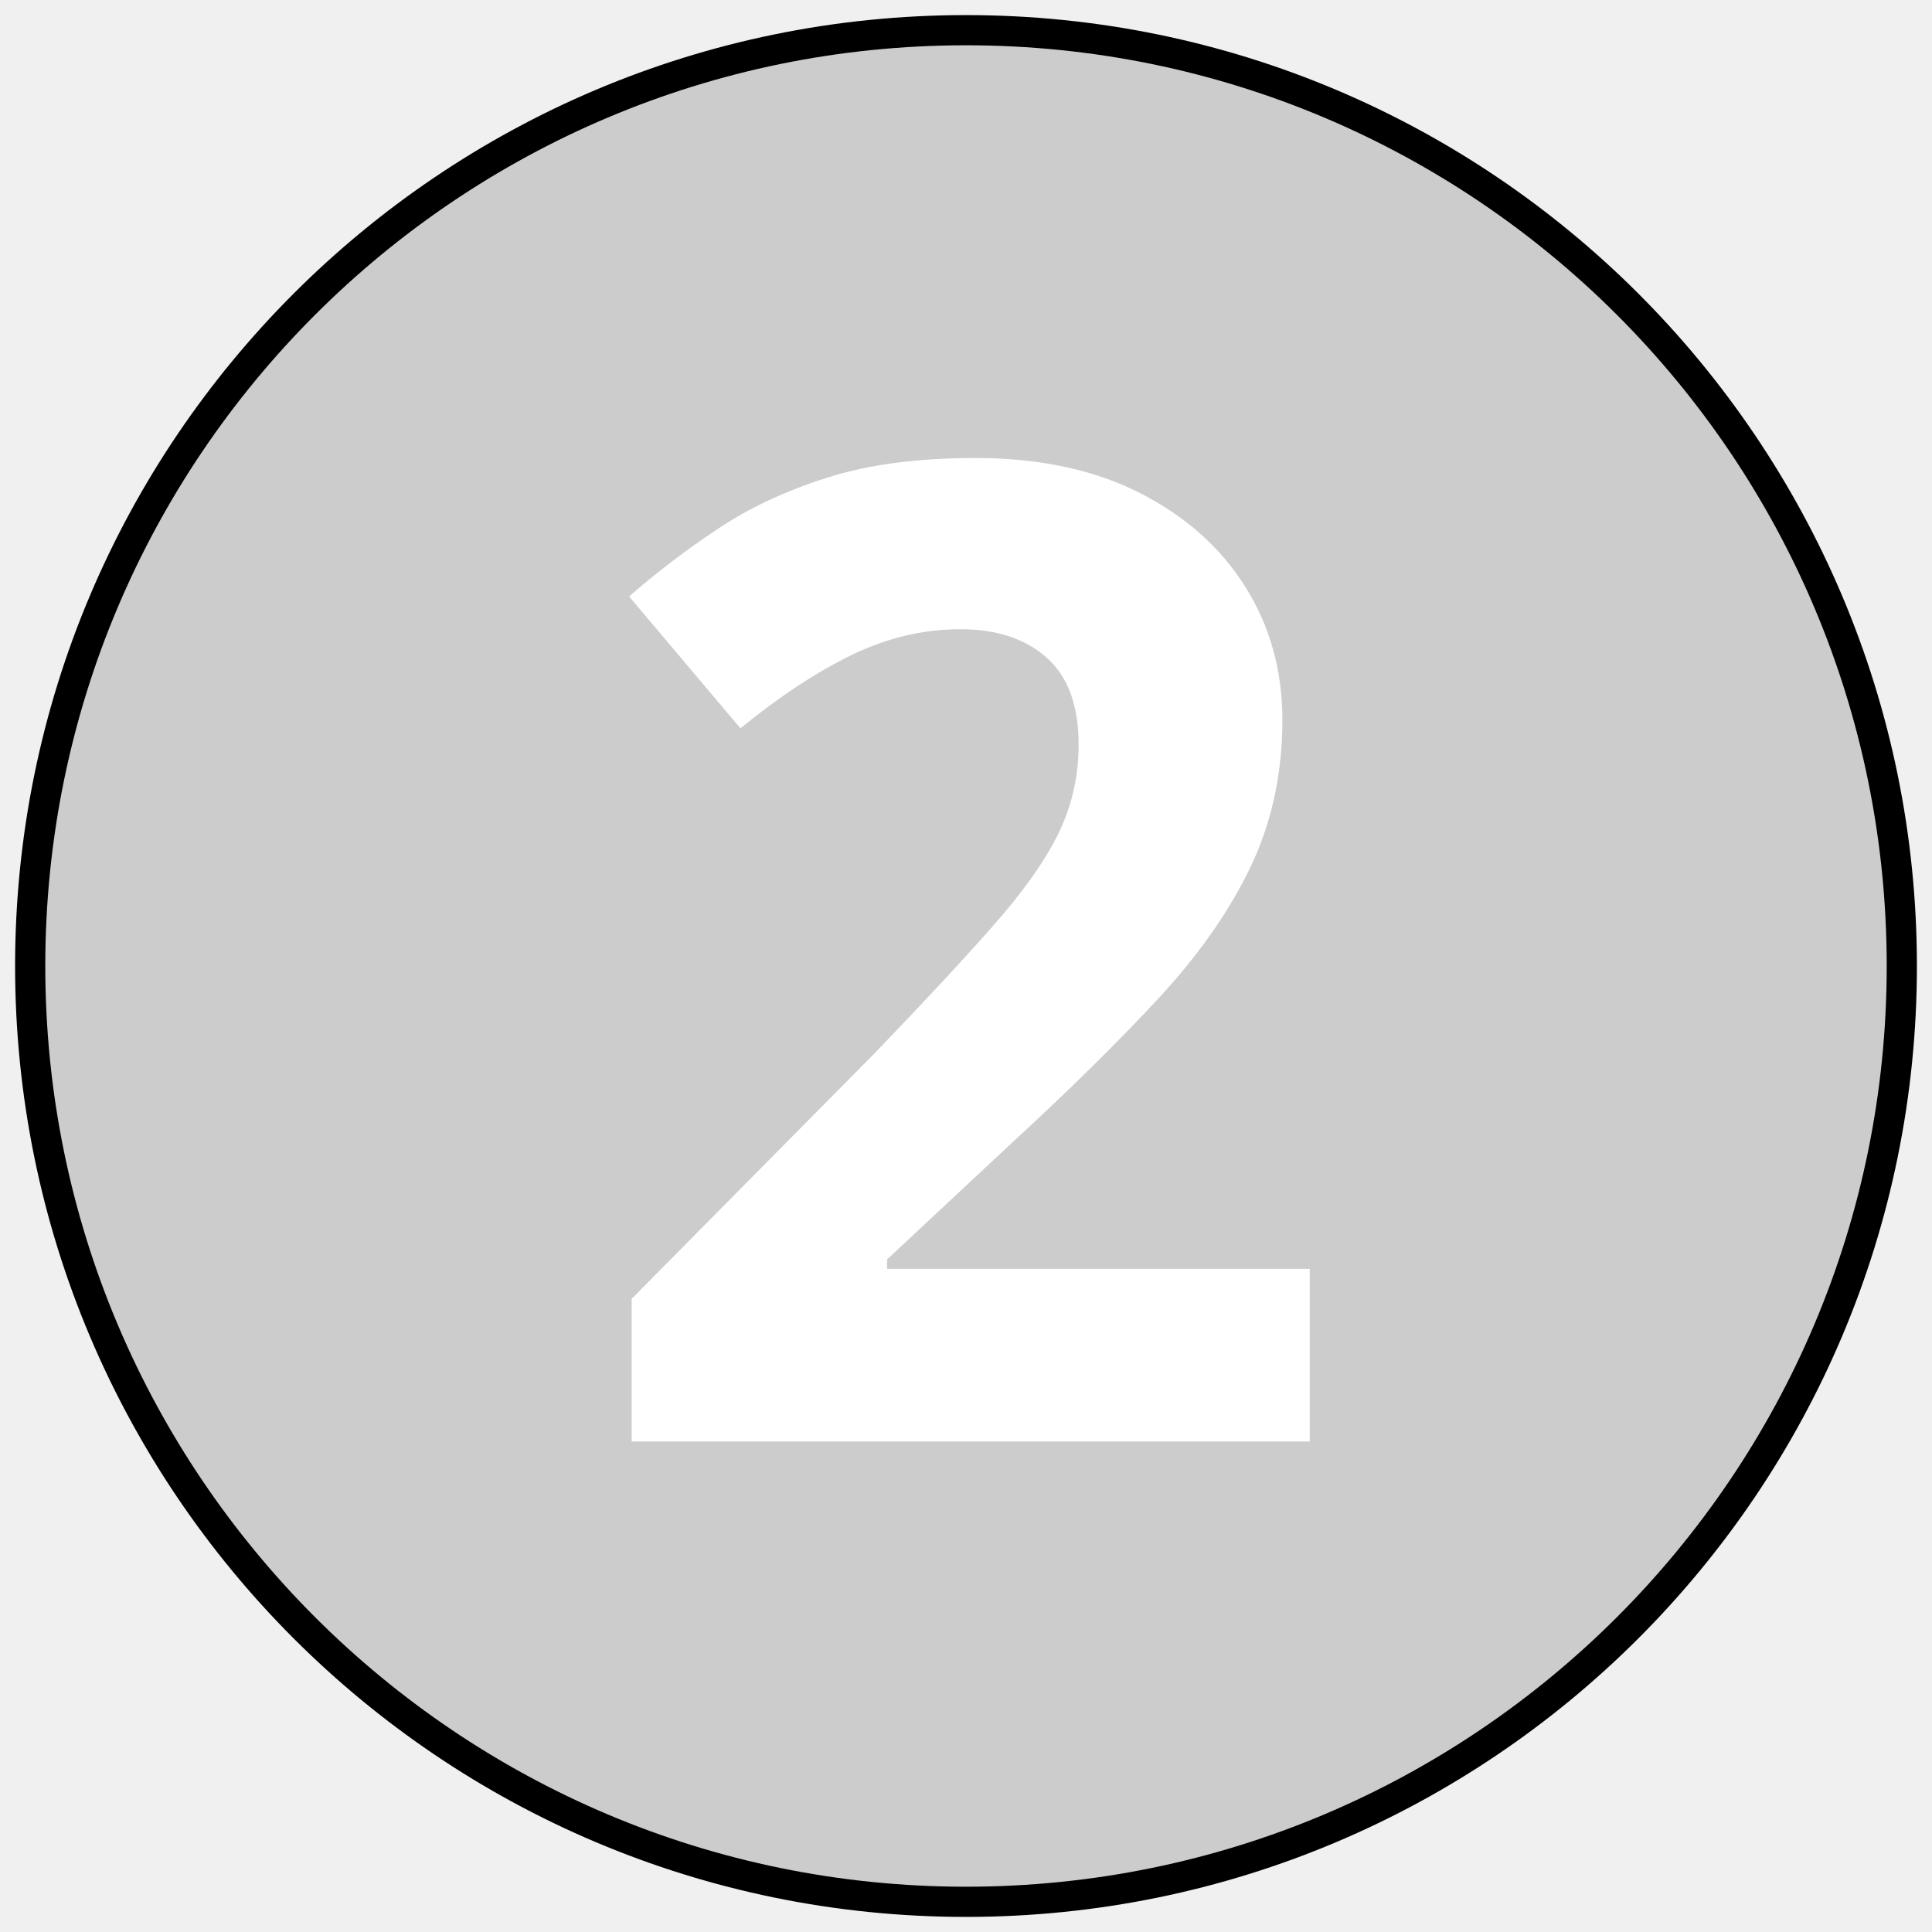
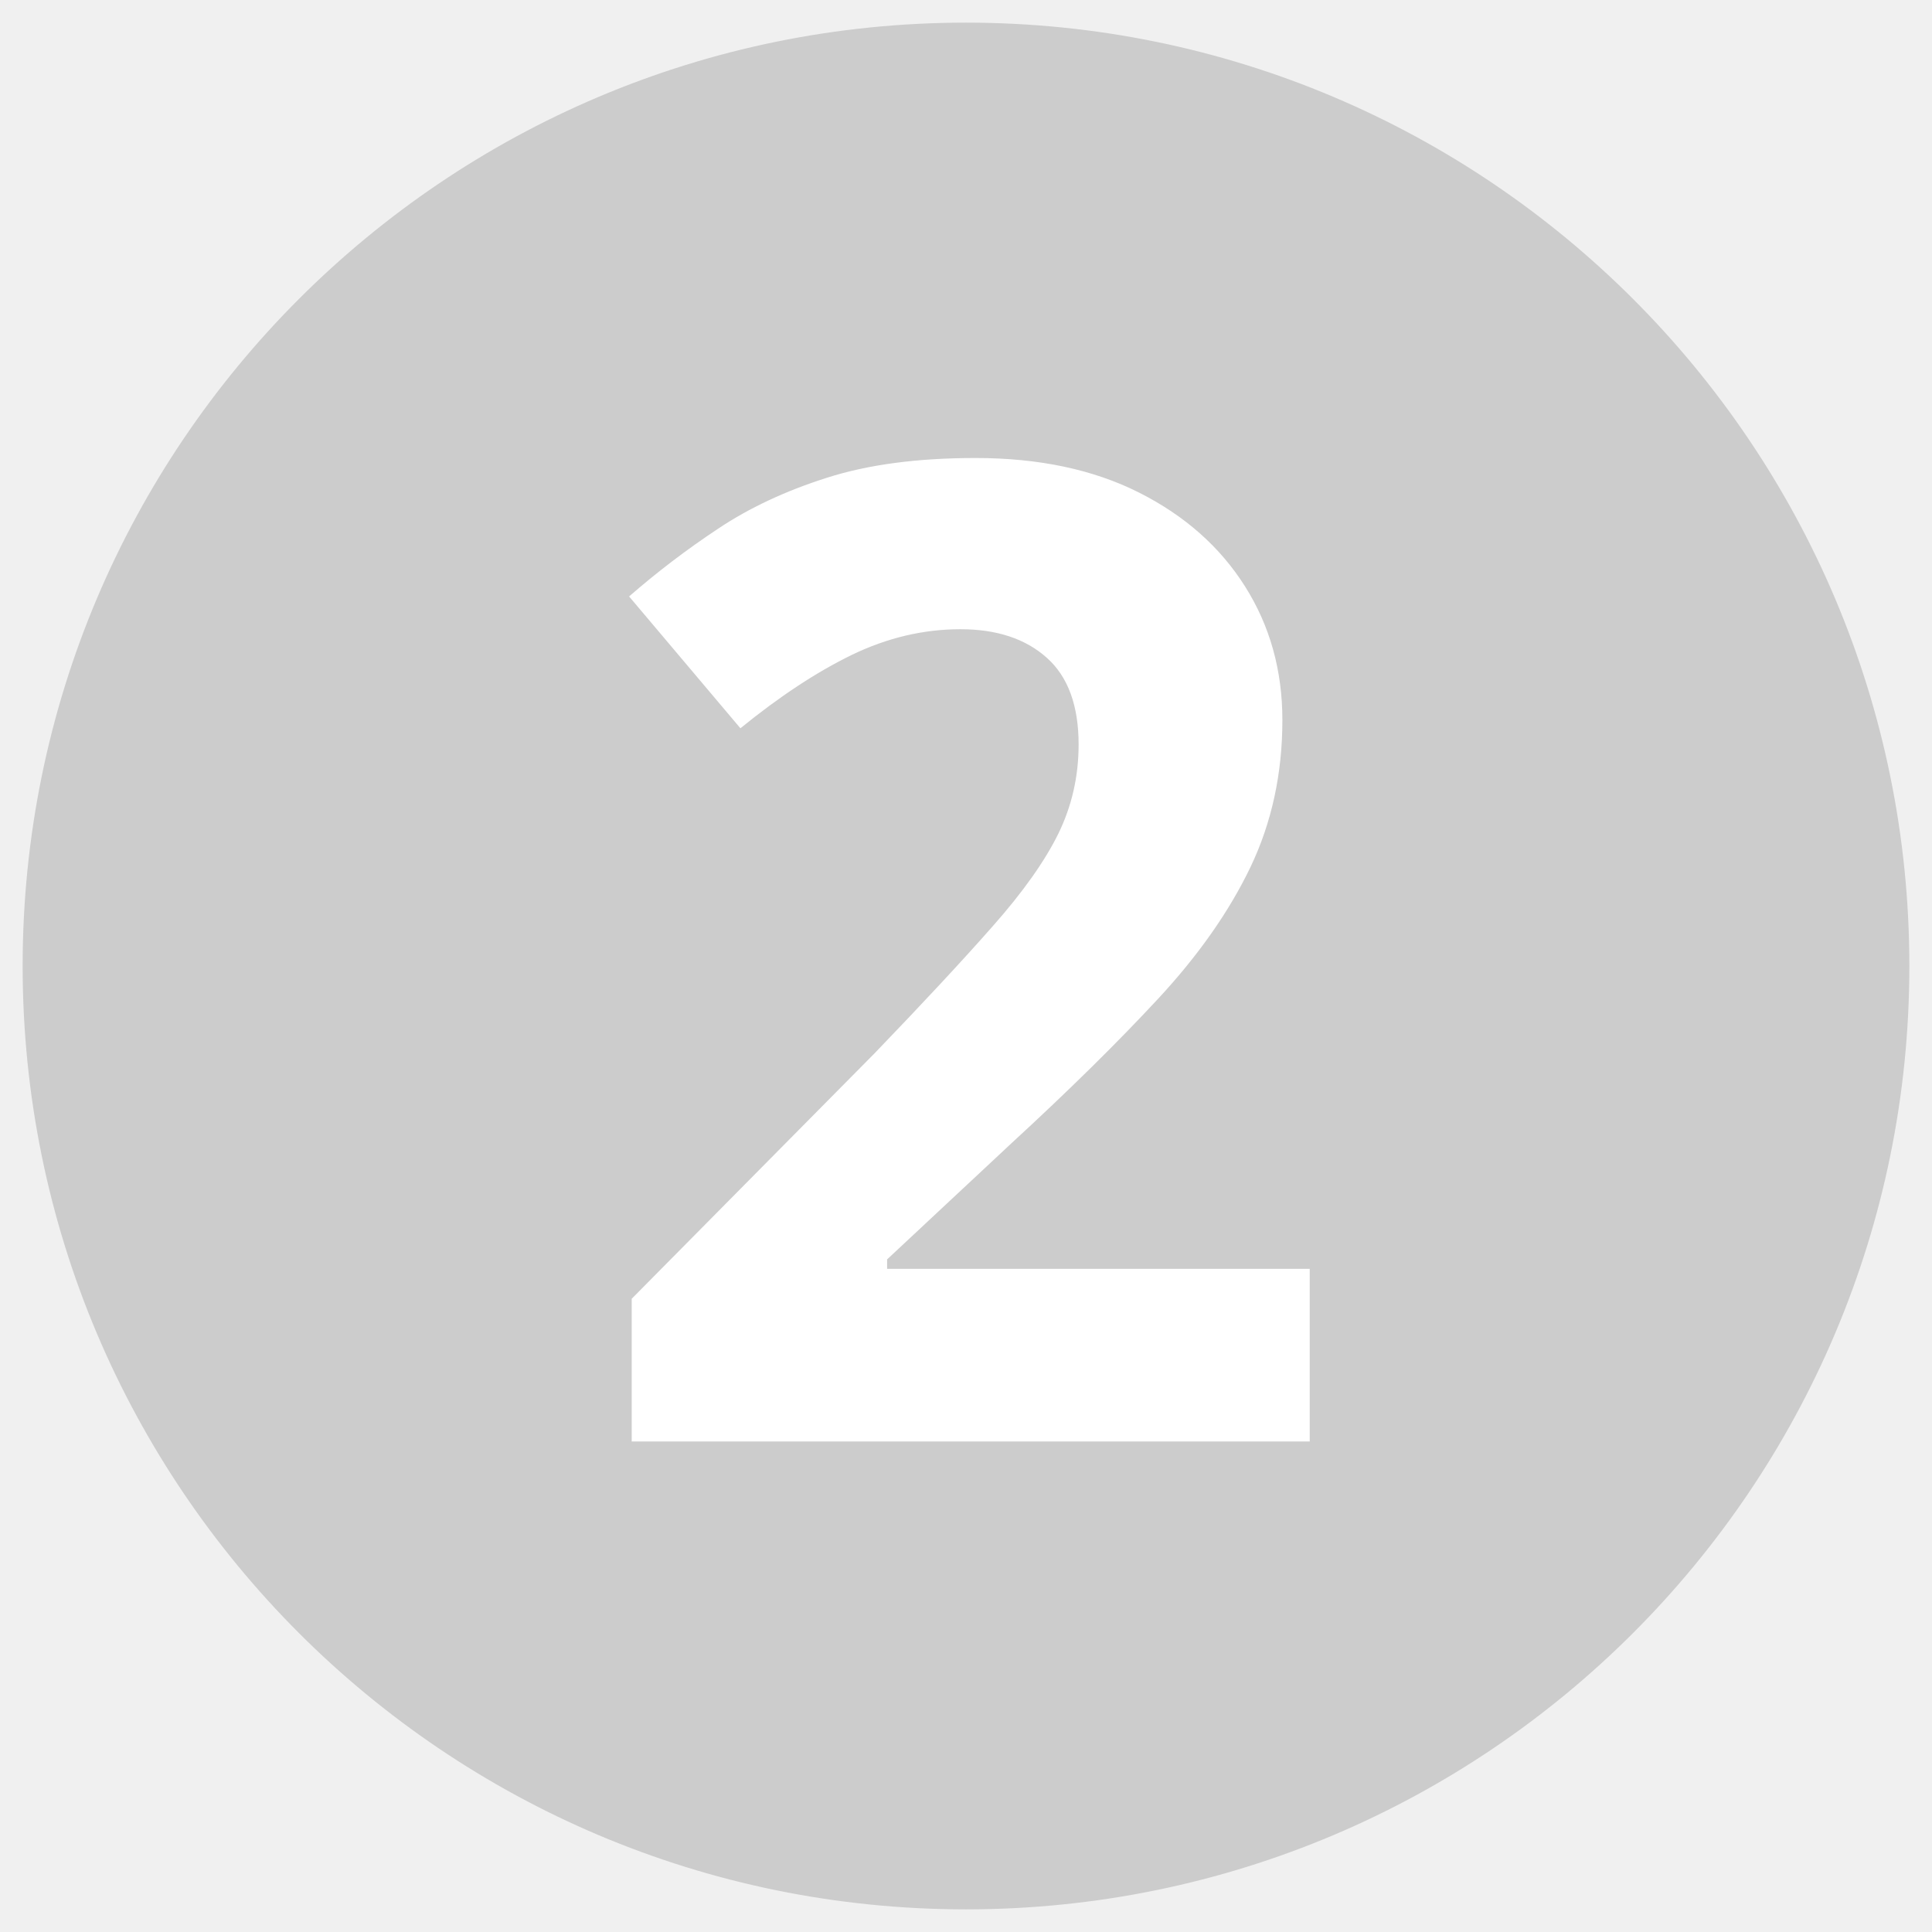
<svg xmlns="http://www.w3.org/2000/svg" width="128" height="128" viewBox="0 0 128 128" version="1.1">
-   <circle cx="64" cy="64" r="62" fill="rgb(204,204,204)" stroke="black" stroke-width="2" />
+   <circle cx="64" cy="64" r="62" fill="rgb(204,204,204)" stroke="rgb(204,204,204)" stroke-width="1" />
  <text text-anchor="middle" x="50%" y="50%" dy=".35em" font-family="sans-serif" font-weight="bold" font-size="90px" fill="white">2</text>
</svg>
